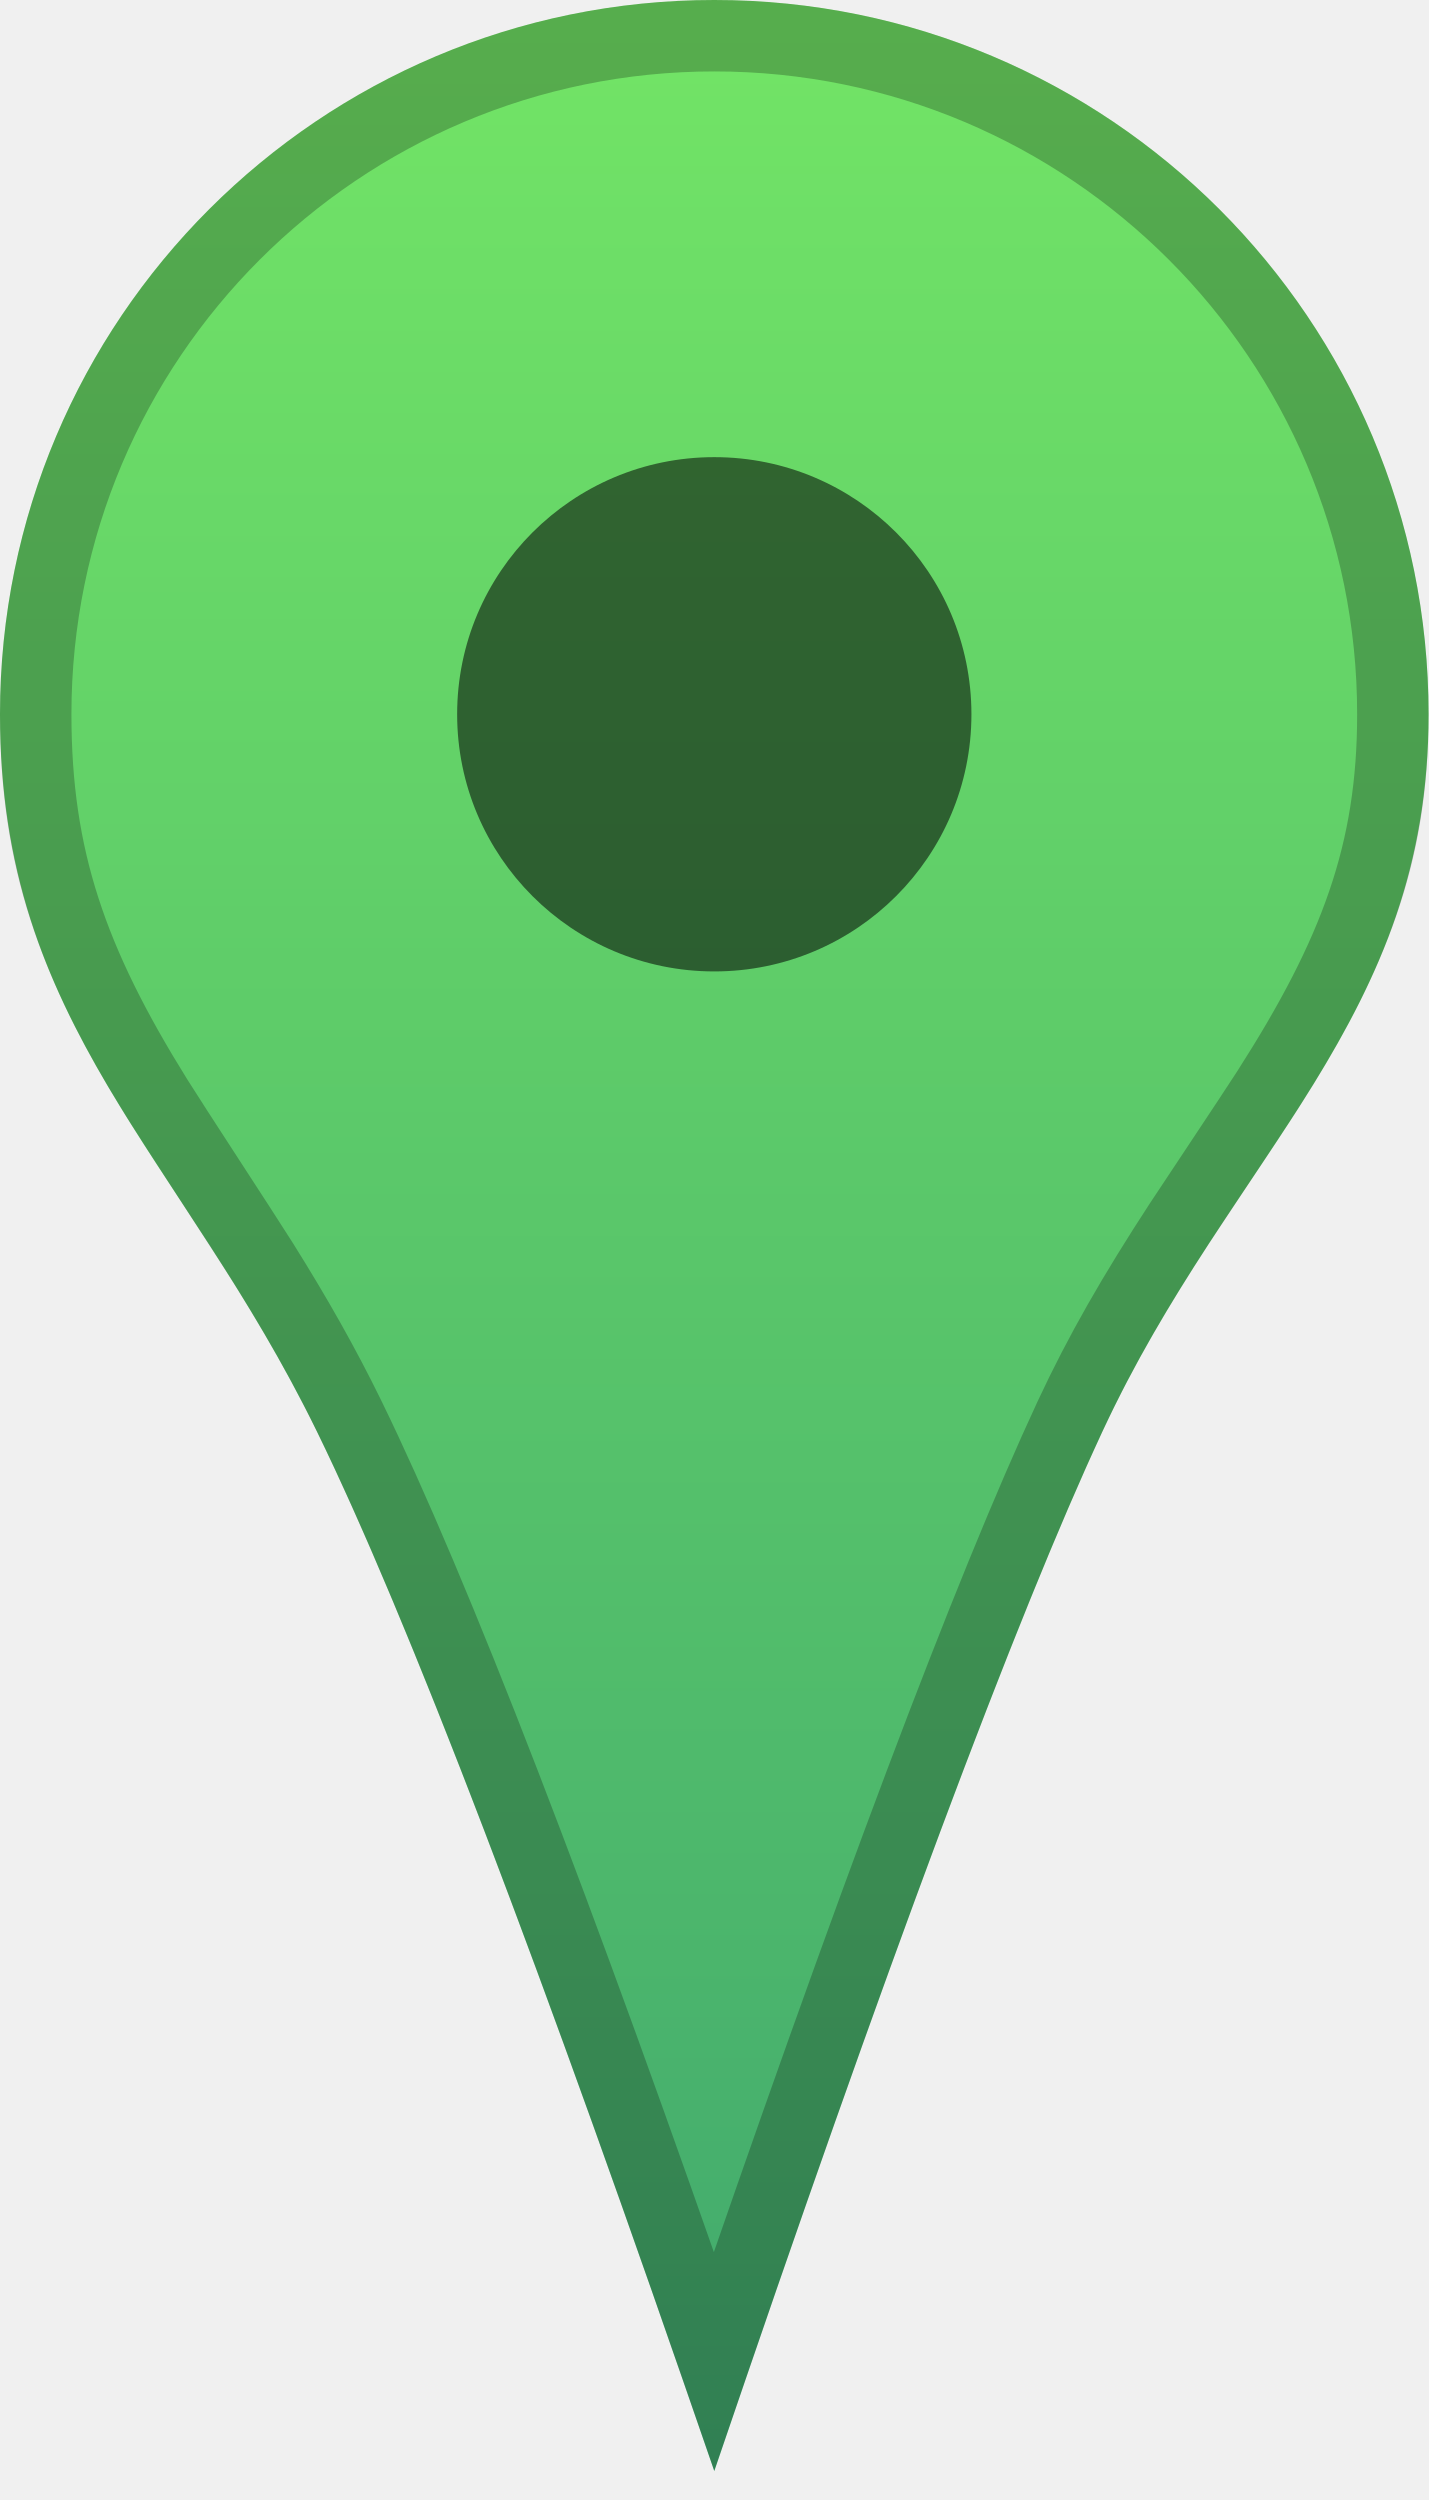
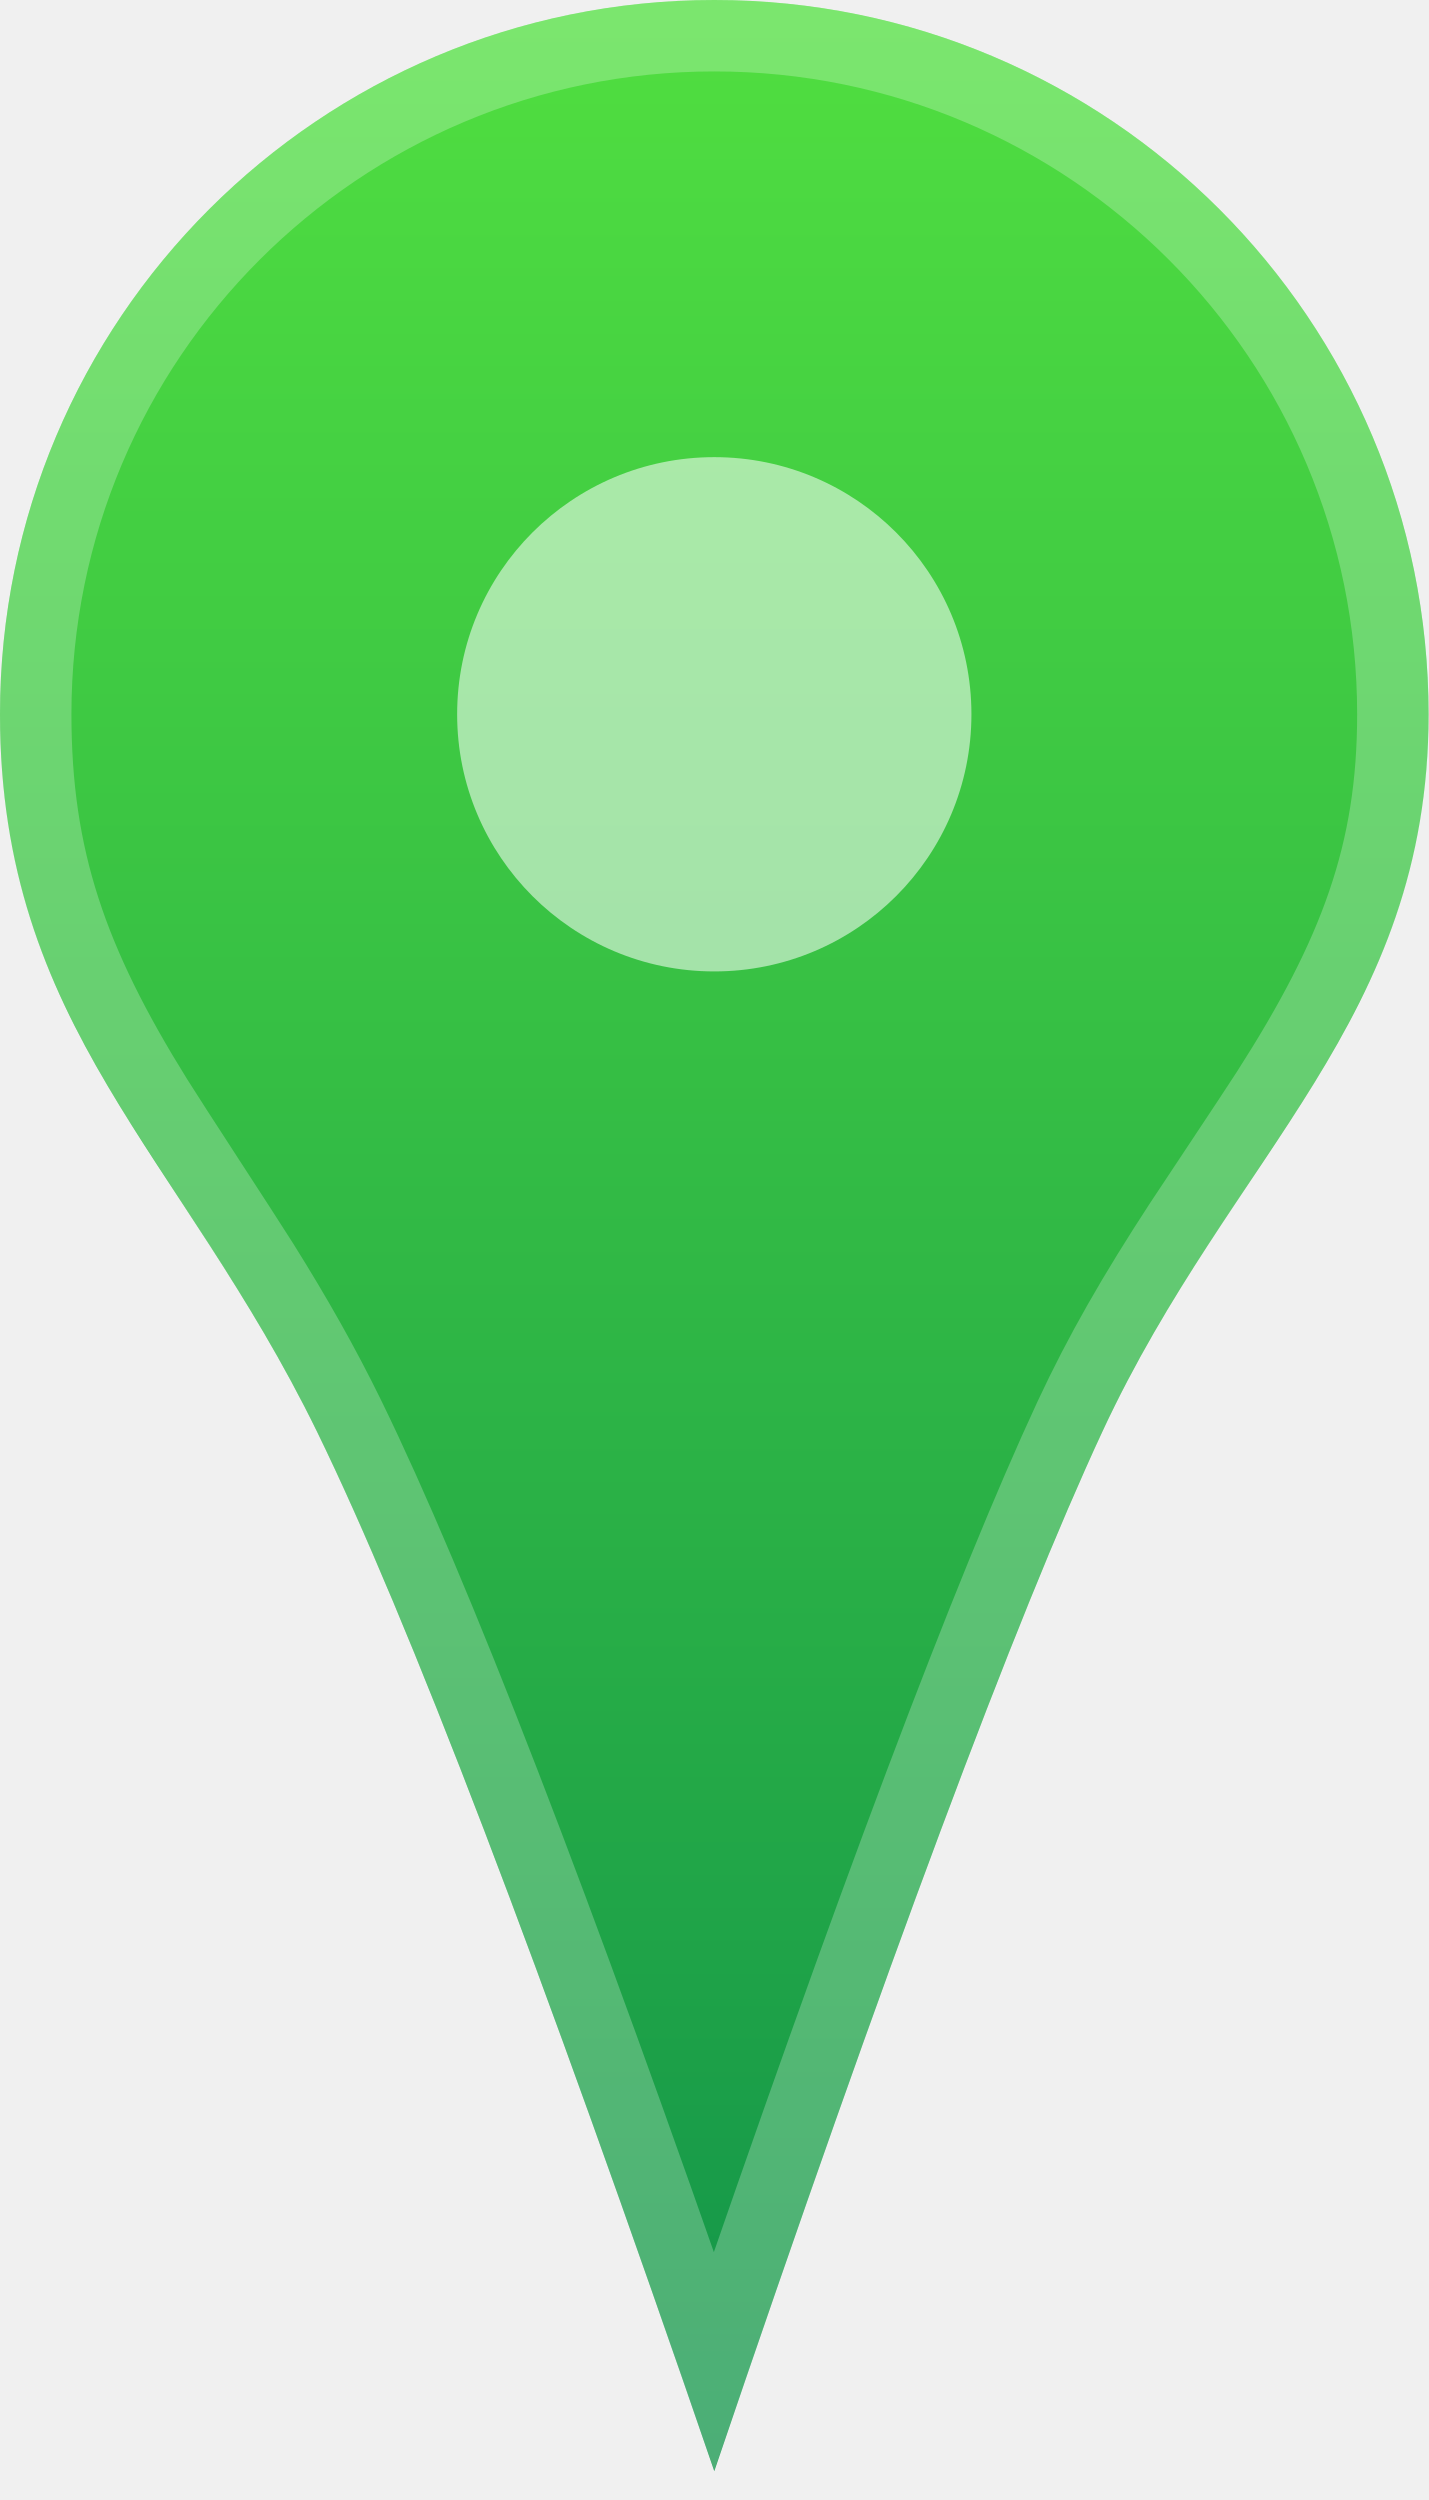
<svg xmlns="http://www.w3.org/2000/svg" xmlns:xlink="http://www.w3.org/1999/xlink" width="20" height="35" viewBox="0 0 20 35">
  <defs>
    <linearGradient x1="50%" y1="0%" x2="50%" y2="100%" id="a">
-       <stop stop-color="#72e466" offset="0%" />
-       <stop stop-color="#41a96e" offset="100%" />
+       <stop stop-color="#50DE40" offset="0%" />
+       <stop stop-color="#12944A" offset="100%" />
    </linearGradient>
    <path d="M10 34.596c2.412-7.1 4.223-11.95 5.433-14.553C17.247 16.14 20 14.287 20 10c0-5.523-4.477-10-10-10S0 4.477 0 10c0 4.371 2.532 6.142 4.438 10.043 1.27 2.601 3.124 7.452 5.562 14.553z" id="b" />
  </defs>
  <g fill="none" fill-rule="evenodd">
    <use fill="url(#a)" xlink:href="#b" />
-     <path stroke-opacity=".243" stroke="#000" d="M9.997 33.055c2.184-6.368 3.843-10.773 4.982-13.223.42-.902.893-1.723 1.54-2.715.157-.24.994-1.493 1.217-1.84C18.975 13.344 19.5 11.927 19.5 10a9.5 9.5 0 0 0-19 0c0 2.012.507 3.462 1.695 5.372.23.37 1.228 1.892 1.484 2.3.471.753.857 1.434 1.208 2.152 1.198 2.452 2.9 6.858 5.11 13.231z" />
-     <circle fill-opacity=".54" fill="#000" cx="10" cy="10" r="3.6" />
+     <path stroke-opacity=".243" stroke="#FFF" d="M9.997 33.055c2.184-6.368 3.843-10.773 4.982-13.223.42-.902.893-1.723 1.54-2.715.157-.24.994-1.493 1.217-1.84C18.975 13.344 19.5 11.927 19.5 10a9.5 9.5 0 0 0-19 0c0 2.012.507 3.462 1.695 5.372.23.37 1.228 1.892 1.484 2.3.471.753.857 1.434 1.208 2.152 1.198 2.452 2.9 6.858 5.11 13.231z" />
+     <circle fill-opacity=".54" fill="#FFF" cx="10" cy="10" r="3.6" />
  </g>
</svg>
